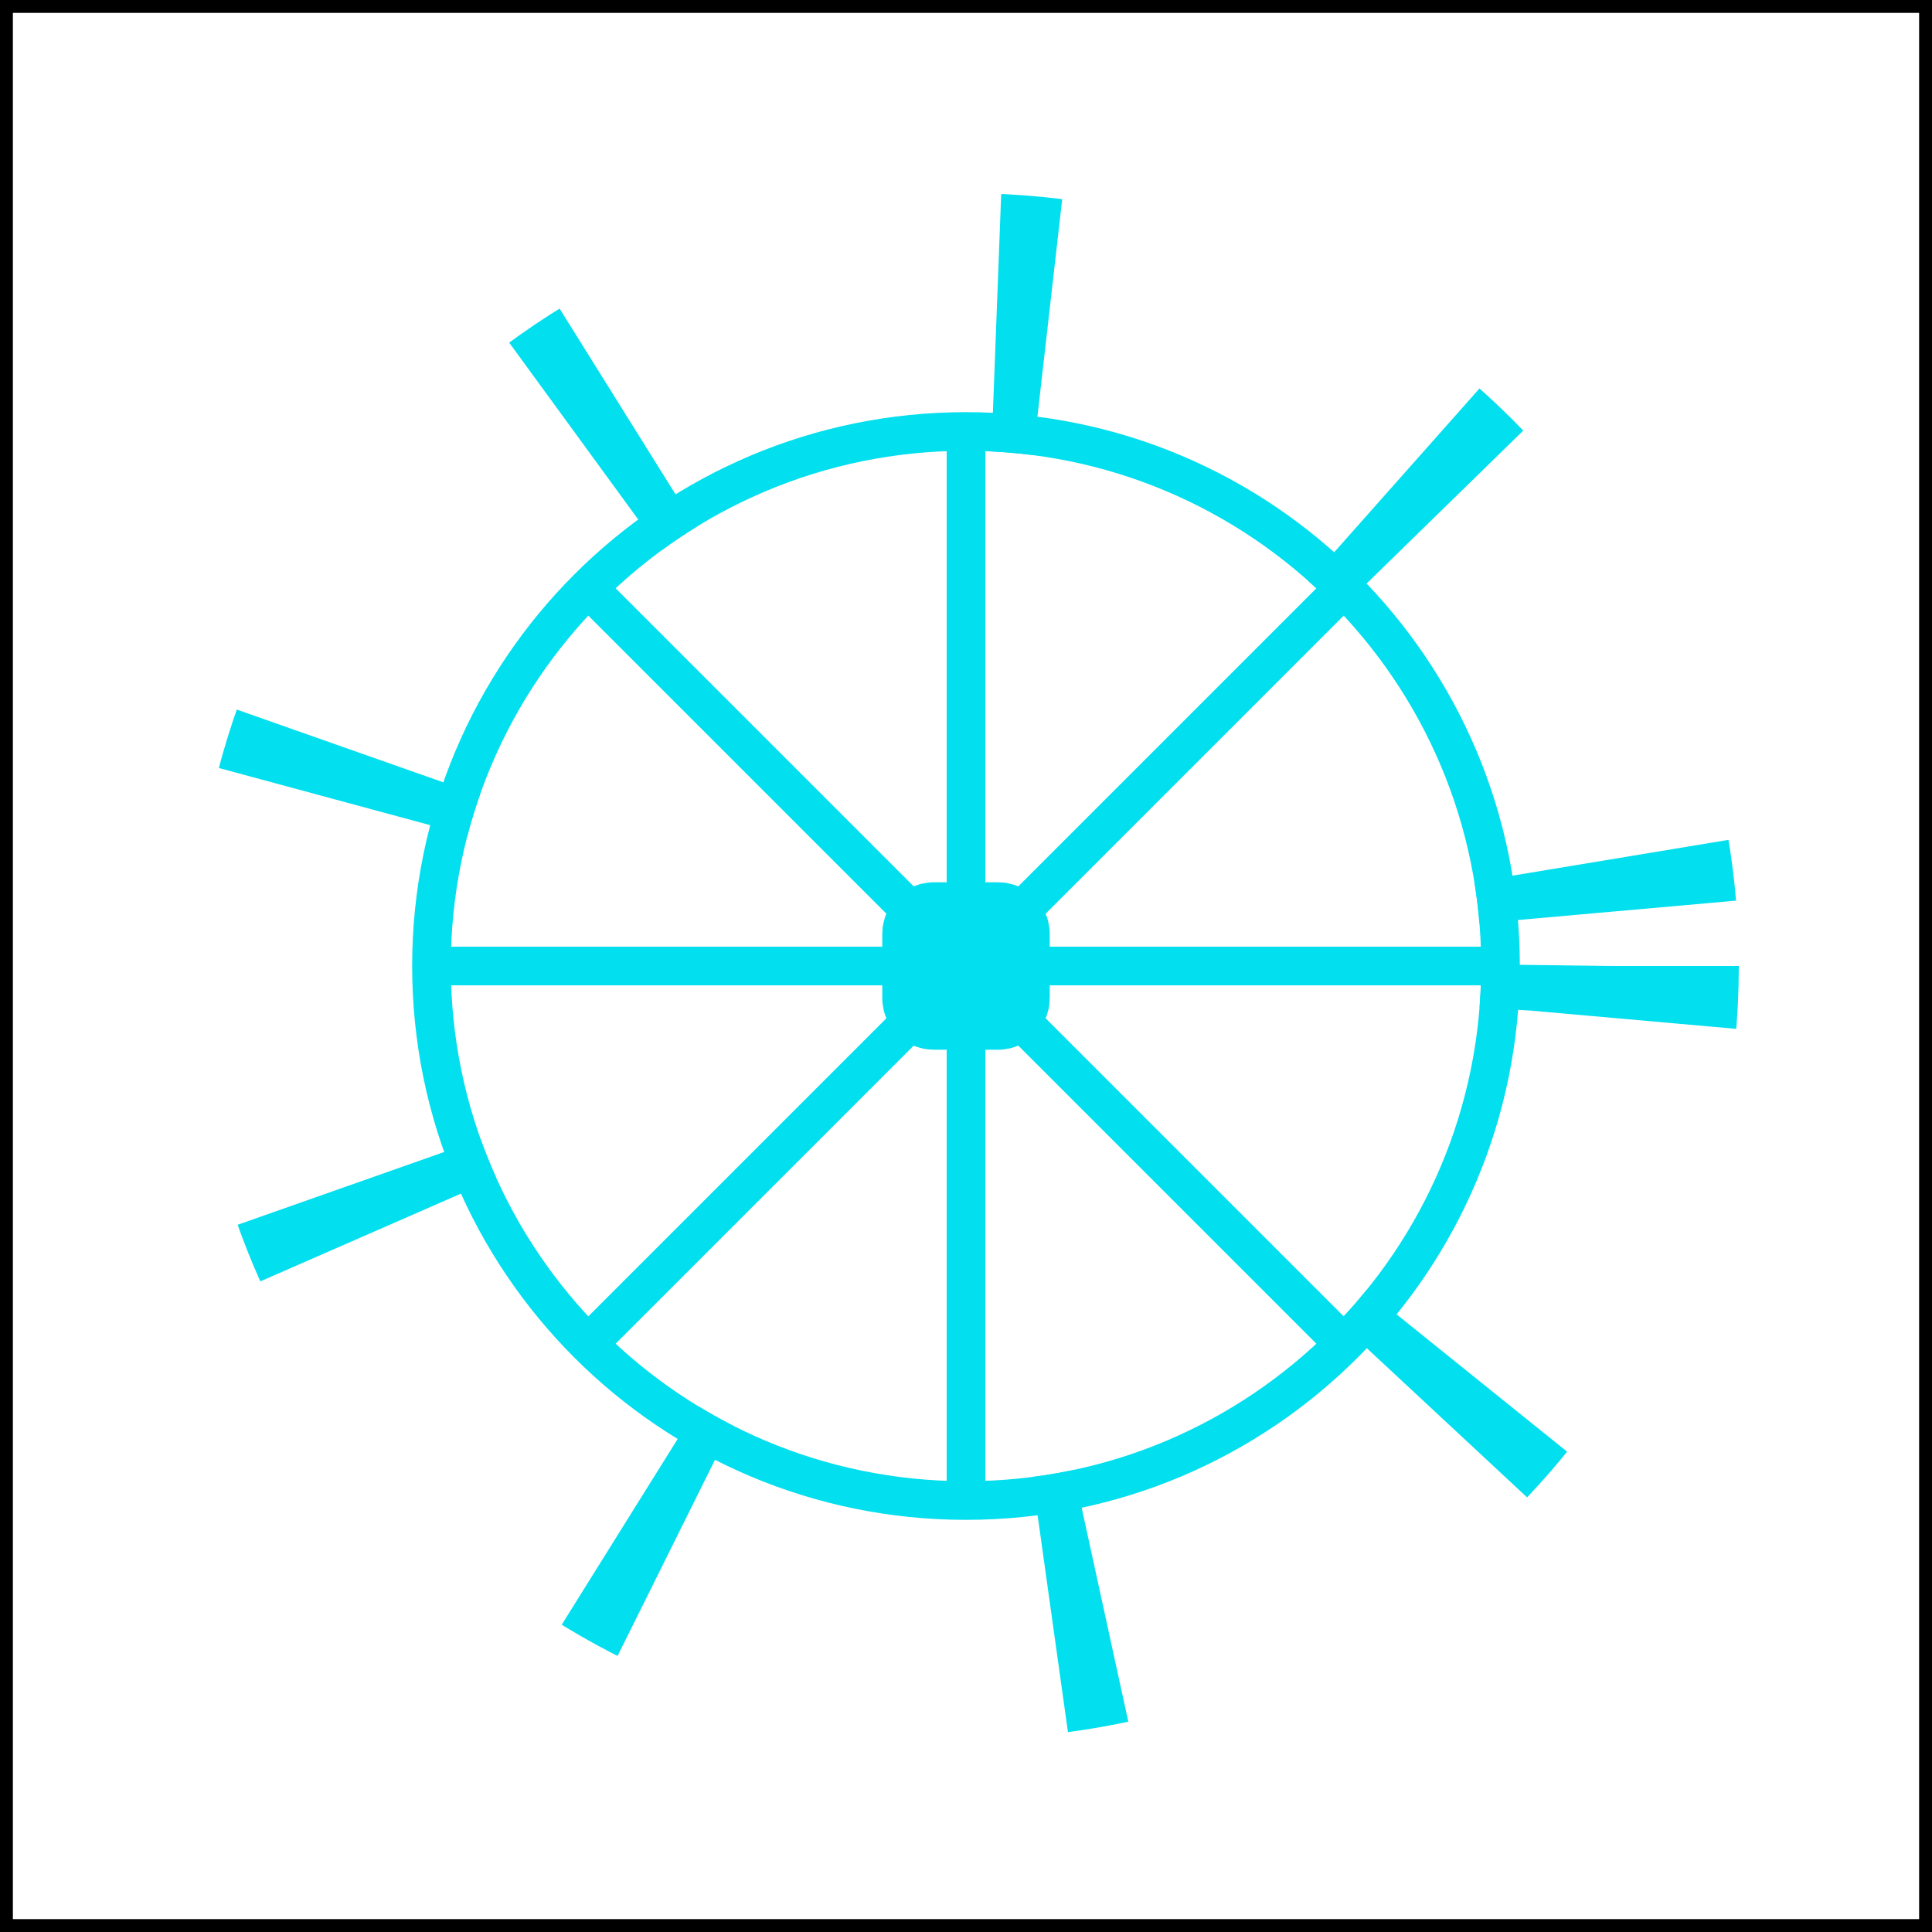
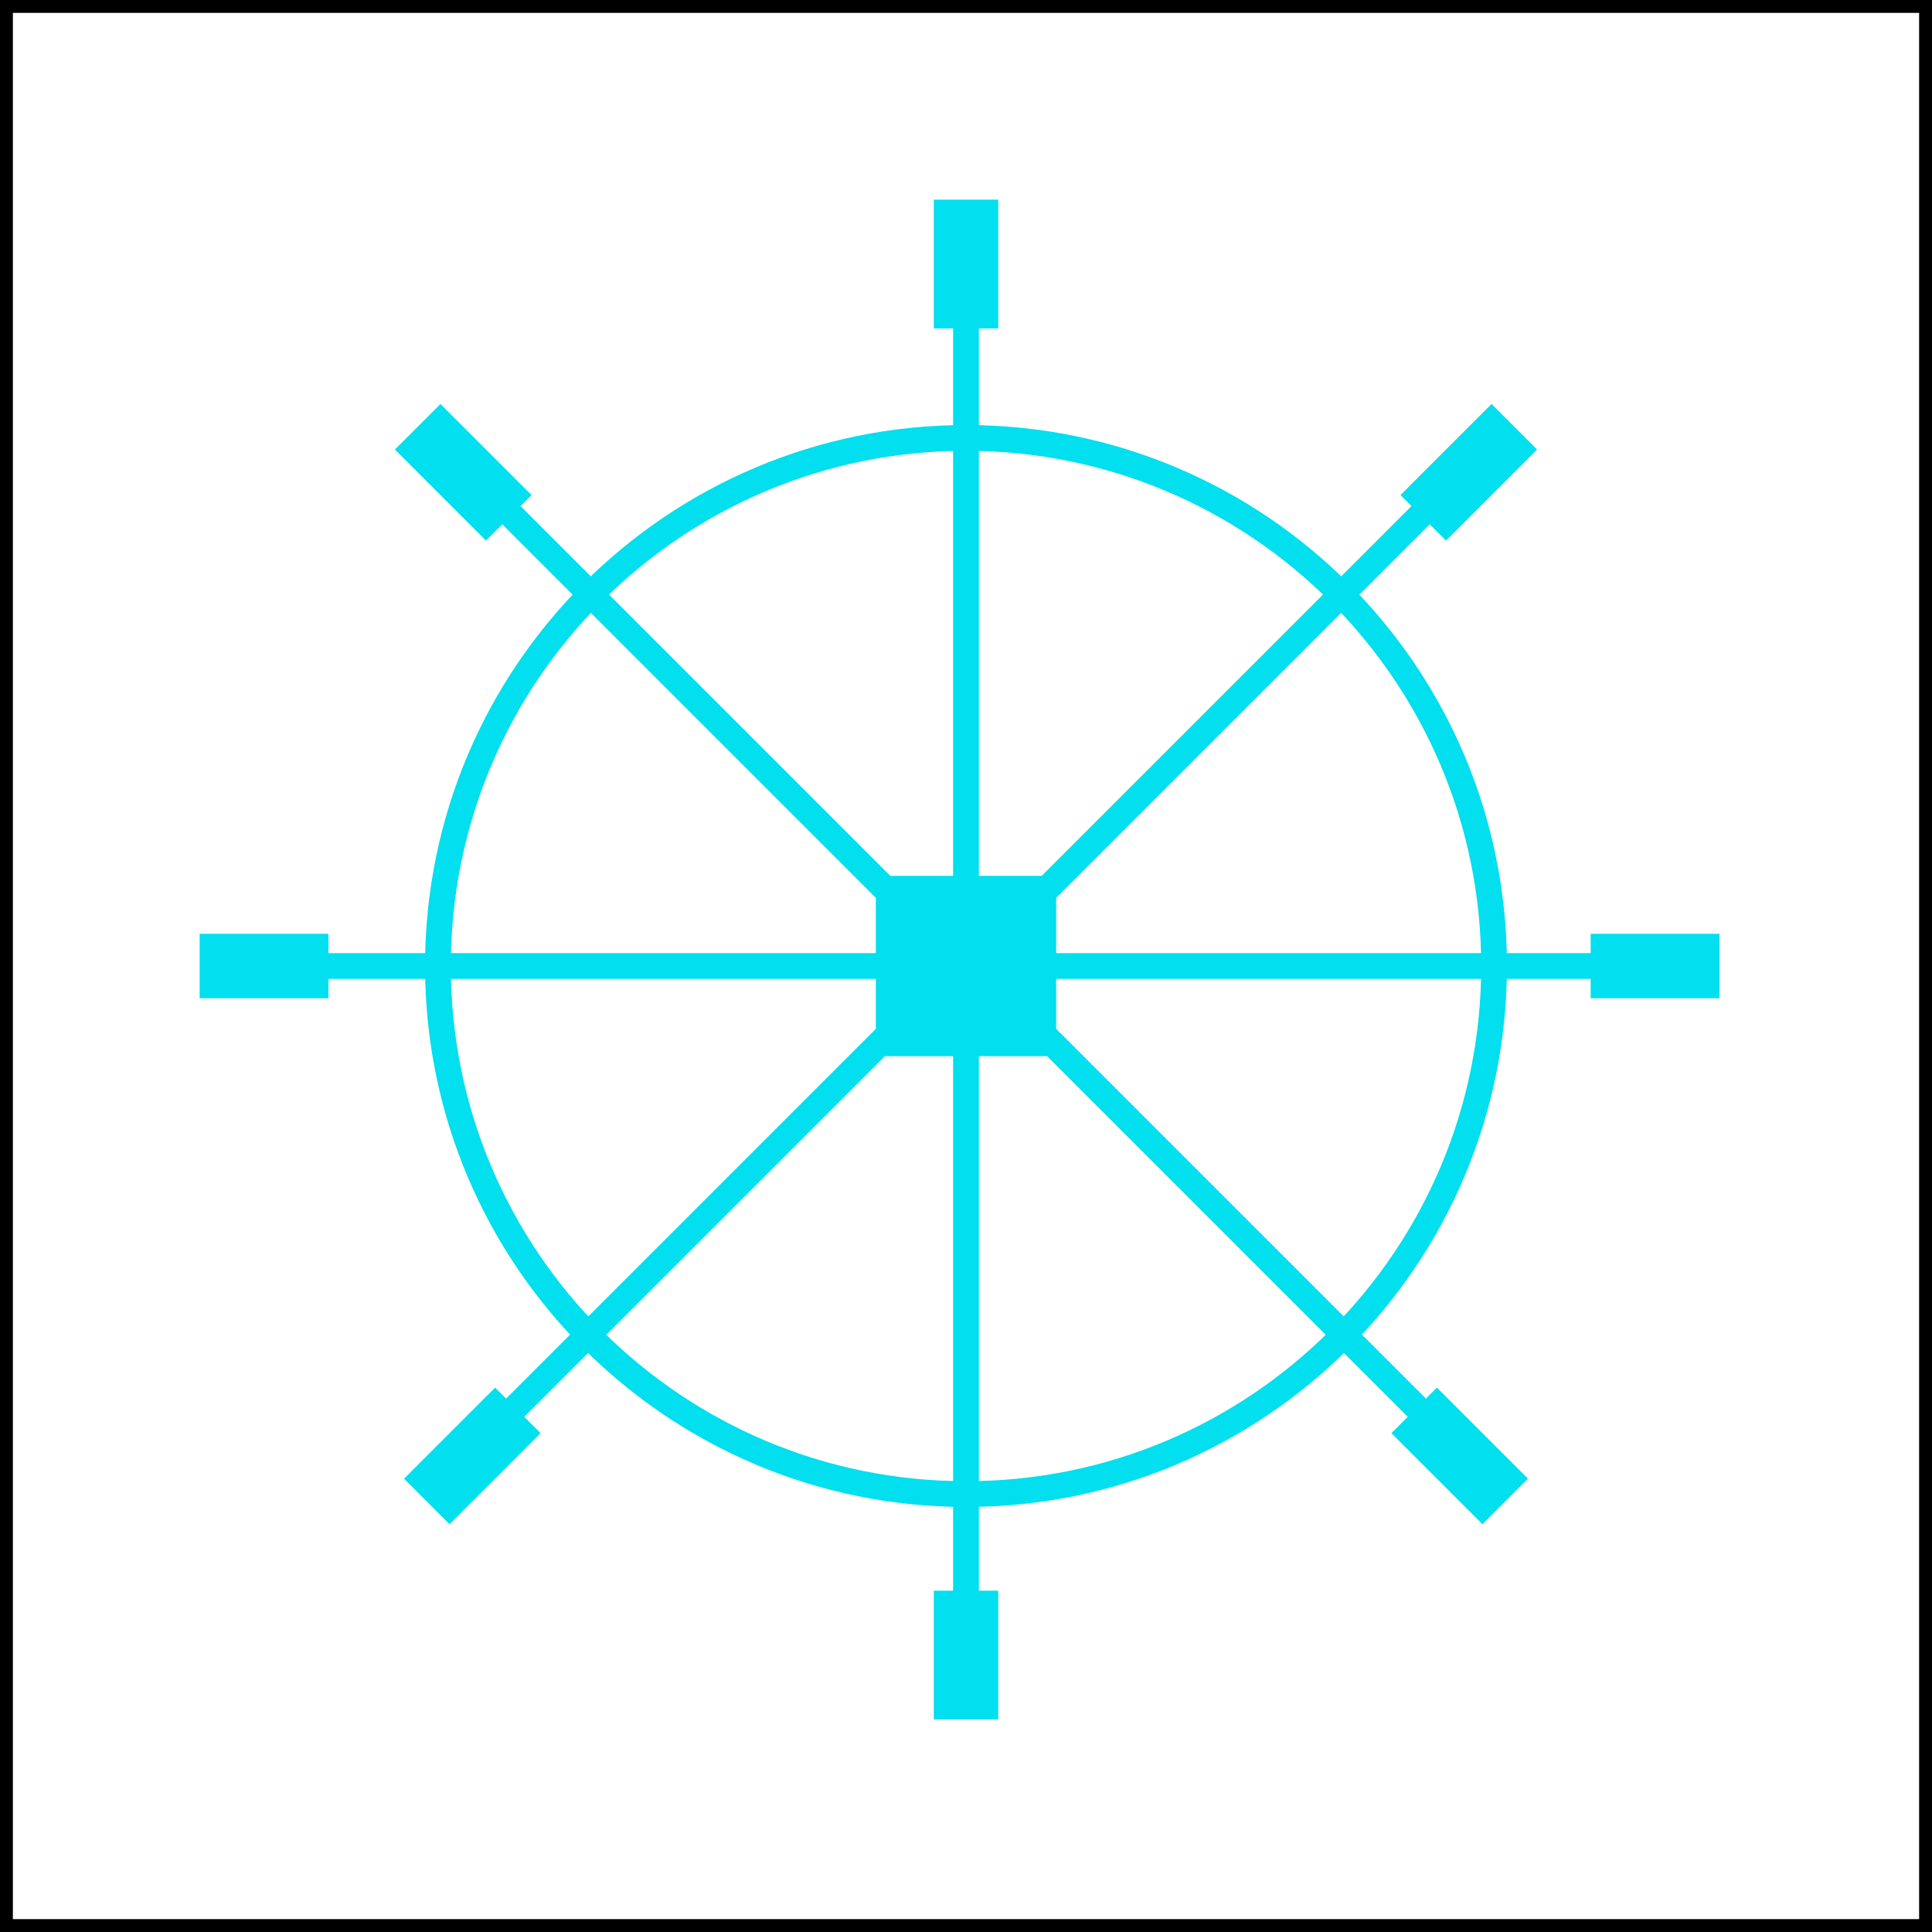
<svg xmlns="http://www.w3.org/2000/svg" width="150" height="150" viewBox="0 0 150 150" fill="none">
  <rect x="0.5" y="0.5" width="149" height="149" stroke="black" />
-   <path d="M75 34V72.586C75 73.477 76.077 73.923 76.707 73.293L103.991 46.009L76.707 73.293C76.077 73.923 76.523 75 77.414 75H116H77.414C76.523 75 76.077 76.077 76.707 76.707L103.991 103.991L76.707 76.707C76.077 76.077 75 76.523 75 77.414V116V77.414C75 76.523 73.923 76.077 73.293 76.707L46.009 103.991L73.293 76.707C73.923 76.077 73.477 75 72.586 75H34H72.586C73.477 75 73.923 73.923 73.293 73.293L46.009 46.009L73.293 73.293C73.923 73.923 75 73.477 75 72.586V34Z" fill="#C4C4C4" stroke="#02DFEE" stroke-width="3" />
-   <path d="M72 72.5V77.5C72 77.776 72.224 78 72.5 78H77.5C77.776 78 78 77.776 78 77.5V72.5C78 72.224 77.776 72 77.5 72H72.5C72.224 72 72 72.224 72 72.5Z" stroke="#02DFEE" stroke-width="7" />
-   <circle cx="75" cy="75" r="50" stroke="#02DFEE" stroke-width="20" stroke-dasharray="4 30" />
-   <circle cx="75" cy="75" r="41.5" stroke="#02DFEE" stroke-width="3" />
+   <path d="M34 75C34 97.644 52.356 116 75 116C97.644 116 116 97.644 116 75C116 52.356 97.644 34 75 34C52.356 34 34 52.356 34 75Z" stroke="#02DFEE" stroke-width="2" stroke-linecap="square" />
+   <path d="M78 72H72V78H78V72Z" stroke="#02DFEE" stroke-width="8" stroke-linecap="square" />
+   <path d="M24 74H17V76H24V74Z" stroke="#02DFEE" stroke-width="3" stroke-linecap="square" />
+   <path d="M132 74H125V76H132V74Z" stroke="#02DFEE" stroke-width="3" stroke-linecap="square" />
+   <path d="M76 132L76 125L74 125L74 132L76 132Z" stroke="#02DFEE" stroke-width="3" stroke-linecap="square" />
+   <path d="M76 24L76 17L74 17L74 24L76 24Z" stroke="#02DFEE" stroke-width="3" stroke-linecap="square" />
+   <path d="M39.145 38.438L34.195 33.488L32.781 34.902L37.73 39.852L39.145 38.438Z" stroke="#02DFEE" stroke-width="3" stroke-linecap="square" />
+   <path d="M116.512 114.805L111.562 109.855L110.148 111.27L115.098 116.219L116.512 114.805Z" stroke="#02DFEE" stroke-width="3" stroke-linecap="square" />
+   <path d="M34.902 116.219L39.852 111.27L38.438 109.855L33.488 114.805L34.902 116.219Z" stroke="#02DFEE" stroke-width="3" stroke-linecap="square" />
+   <path d="M112.27 39.852L117.219 34.902L115.805 33.488L110.855 38.438L112.27 39.852Z" stroke="#02DFEE" stroke-width="3" stroke-linecap="square" />
+   <line x1="75" y1="81" x2="75" y2="124" stroke="#02DFEE" stroke-width="2" />
+   <line x1="69" y1="75" x2="25" y2="75" stroke="#02DFEE" stroke-width="2" />
+   <line x1="124" y1="75" x2="81" y2="75" stroke="#02DFEE" stroke-width="2" />
+   <line x1="75" y1="25" x2="75" y2="69" stroke="#02DFEE" stroke-width="2" />
+   <line x1="79.743" y1="79.035" x2="110.148" y2="109.441" stroke="#02DFEE" stroke-width="2" />
+   <line x1="70.257" y1="79.035" x2="39.145" y2="110.148" stroke="#02DFEE" stroke-width="2" />
+   <line x1="110.743" y1="39.55" x2="79.743" y2="70.55" stroke="#02DFEE" stroke-width="2" />
+   <line x1="39.257" y1="39.55" x2="70.257" y2="70.55" stroke="#02DFEE" stroke-width="2" />
</svg>
